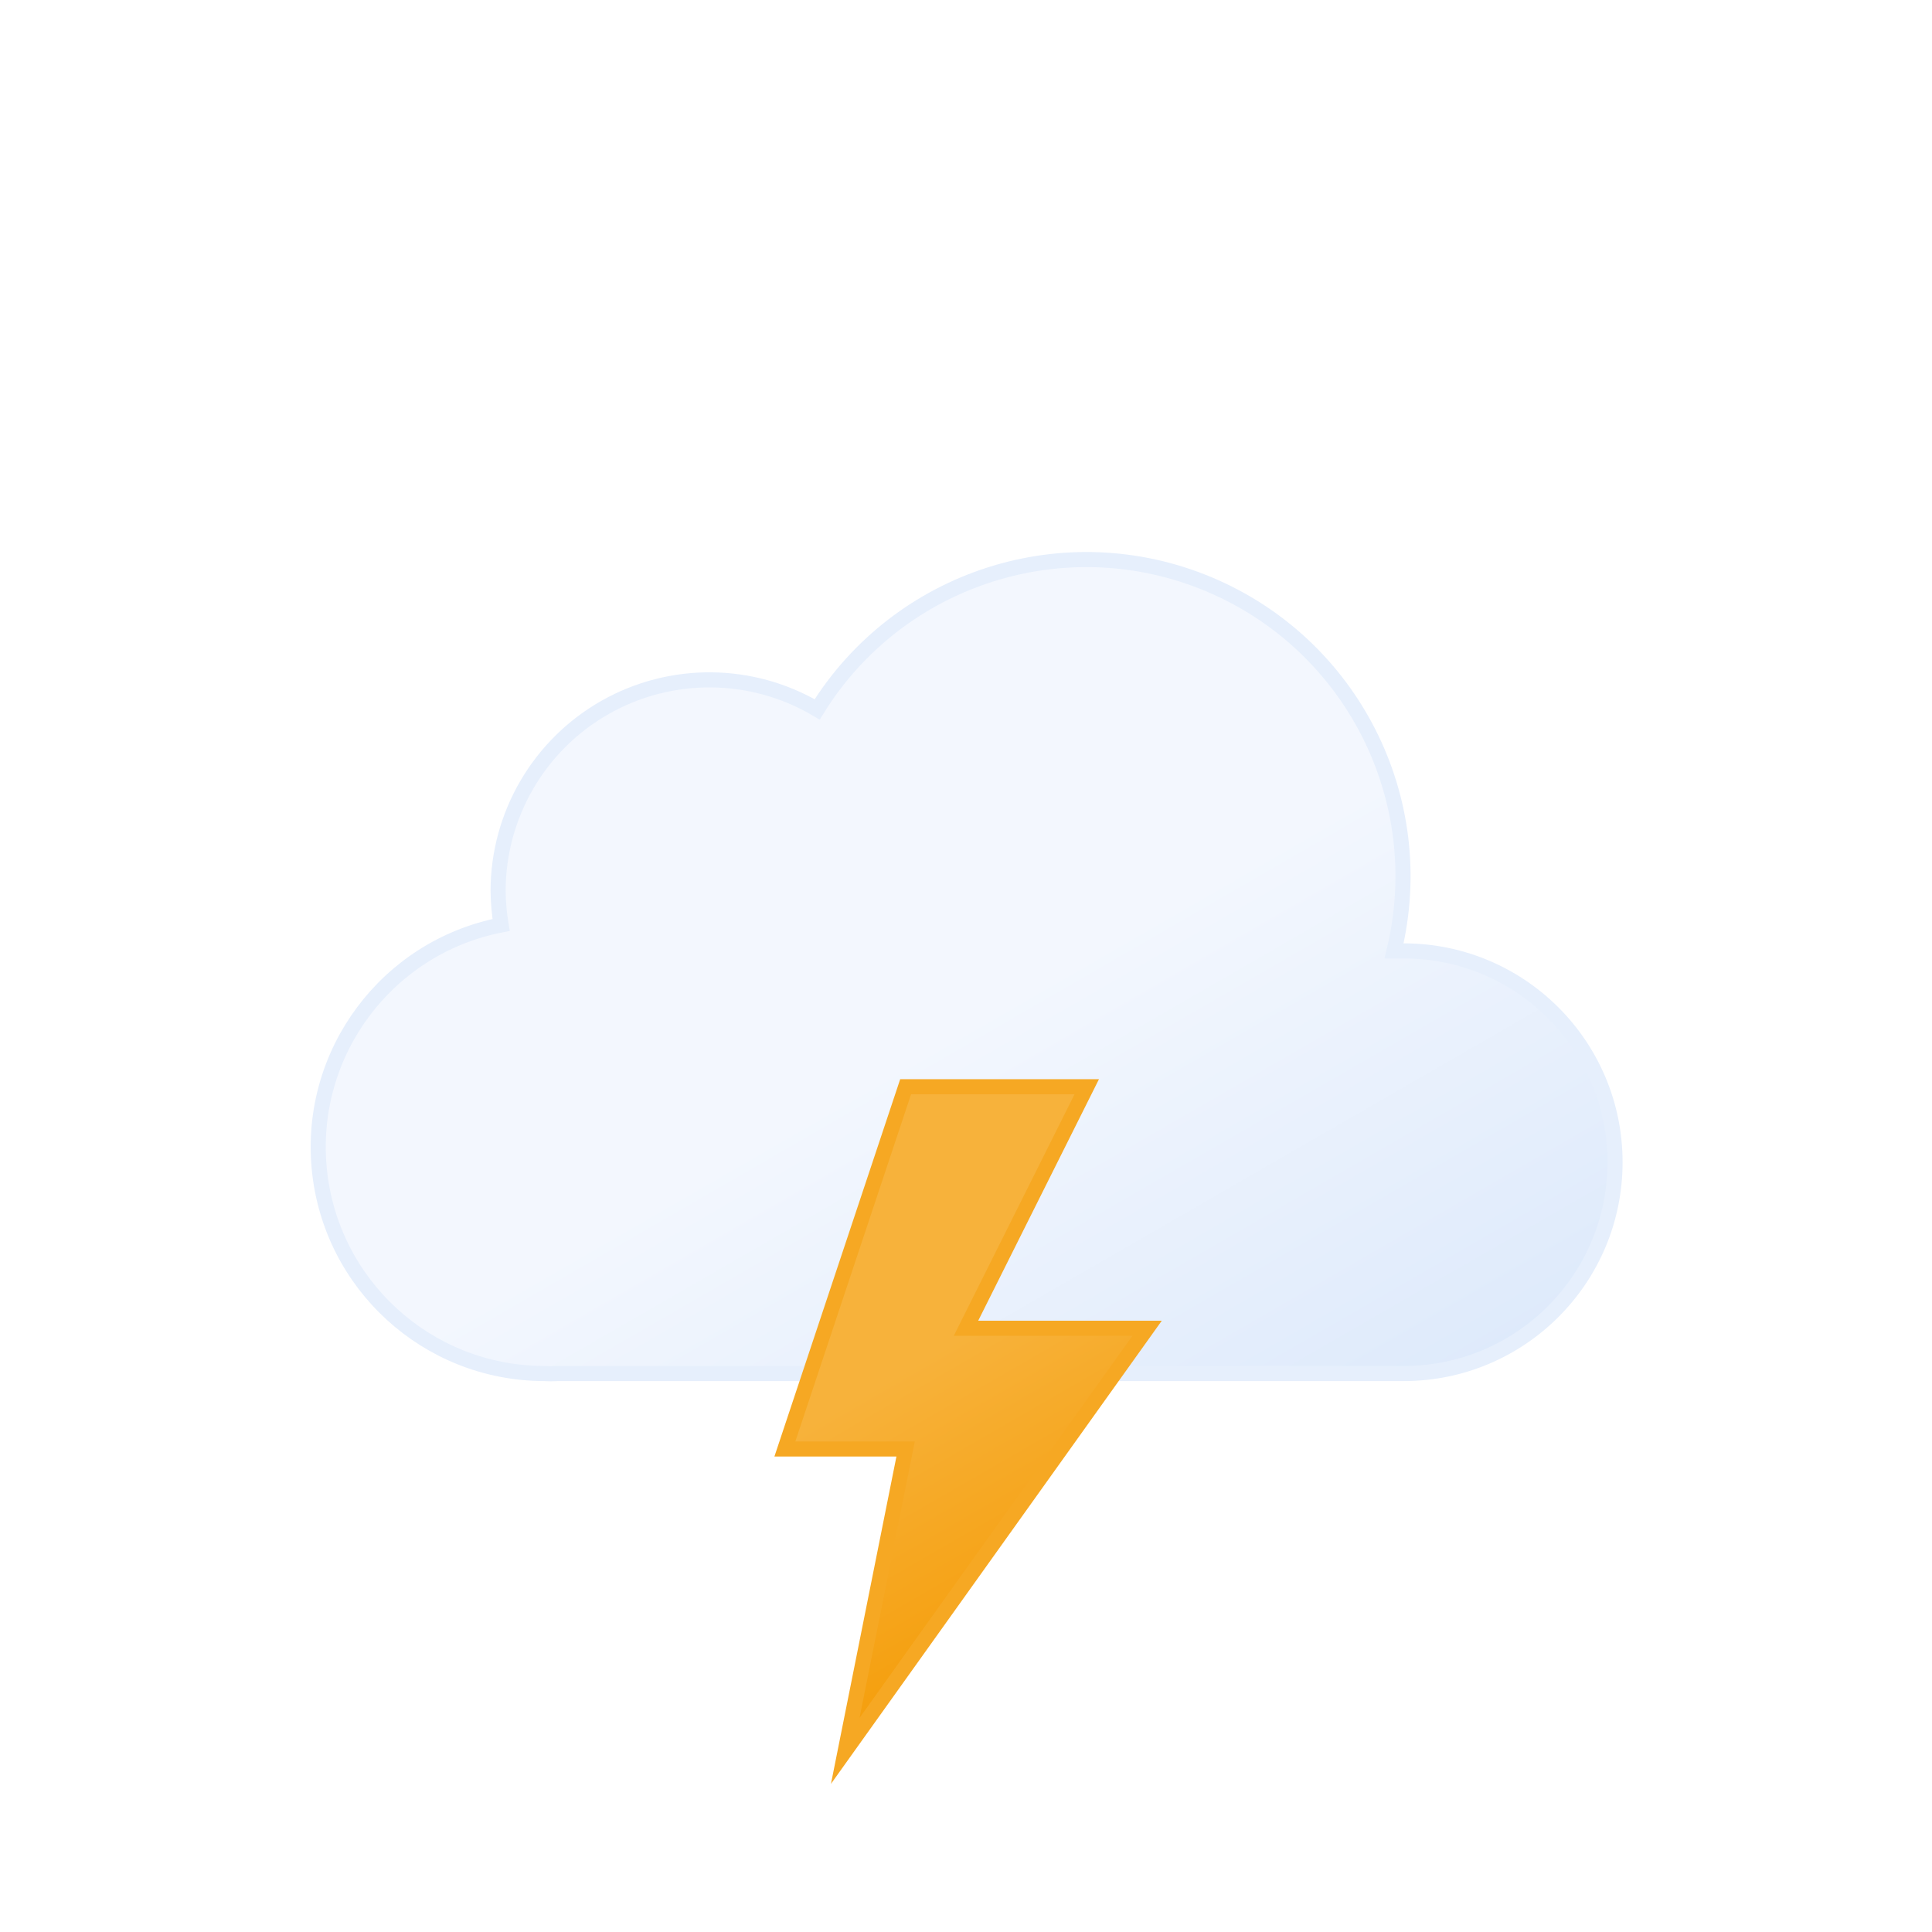
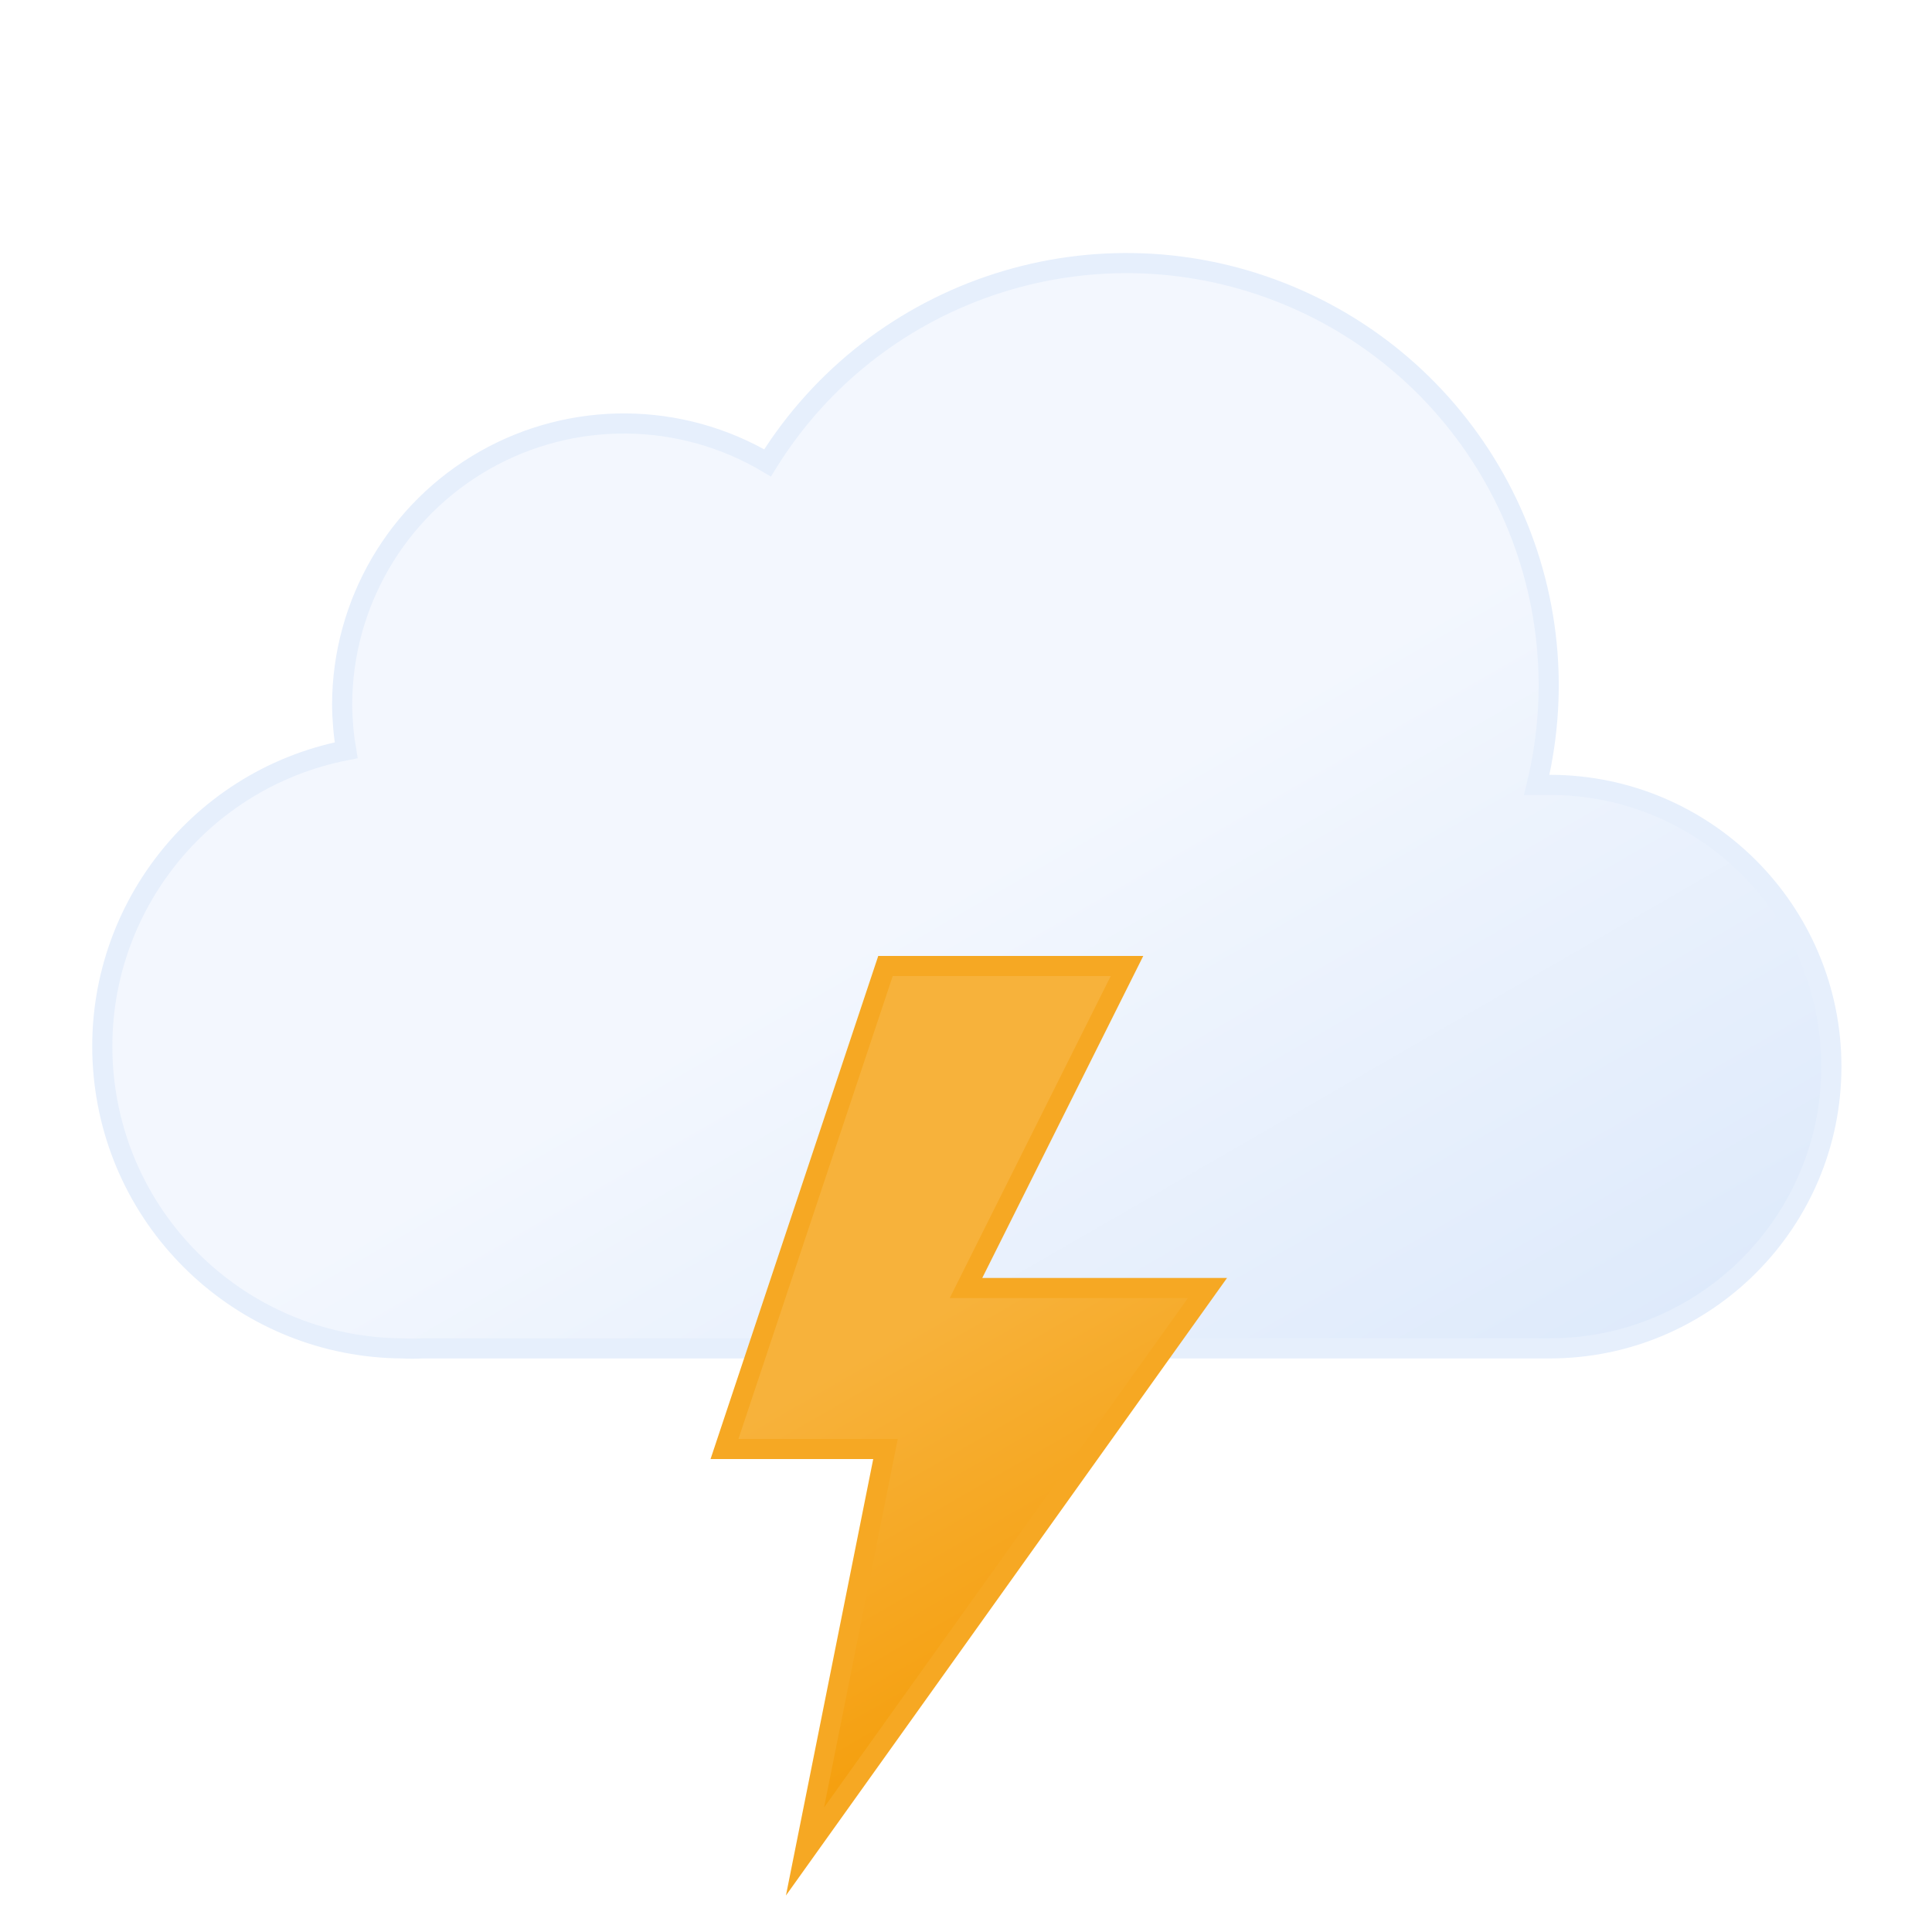
- <svg xmlns="http://www.w3.org/2000/svg" viewBox="0 0 64 64">
+ <svg xmlns="http://www.w3.org/2000/svg" viewBox="8 12 48 48" width="250" height="250">
  <defs>
    <linearGradient id="a" x1="22.56" x2="39.2" y1="21.96" y2="50.8" gradientUnits="userSpaceOnUse">
      <stop offset="0" stop-color="#f3f7fe" />
      <stop offset=".45" stop-color="#f3f7fe" />
      <stop offset="1" stop-color="#deeafb" />
    </linearGradient>
    <linearGradient id="b" x1="26.74" x2="35.76" y1="37.88" y2="53.52" gradientUnits="userSpaceOnUse">
      <stop offset="0" stop-color="#f7b23b" />
      <stop offset=".45" stop-color="#f7b23b" />
      <stop offset="1" stop-color="#f59e0b" />
    </linearGradient>
  </defs>
  <path fill="url(#a)" stroke="#e6effc" stroke-miterlimit="10" stroke-width=".5" d="M46.5 31.5h-.32a10.49 10.49 0 00-19.11-8 7 7 0 00-10.57 6 7.21 7.21 0 00.1 1.14A7.5 7.5 0 0018 45.5a4.19 4.19 0 00.5 0v0h28a7 7 0 000-14z" />
  <path fill="url(#b)" stroke="#f6a823" stroke-miterlimit="10" stroke-width=".5" d="M30 36l-4 12h4l-2 10 10-14h-6l4-8h-6z">
    <animate attributeName="opacity" dur="2s" repeatCount="indefinite" values="1; 1; 1; 1; 1; 1; 0.1; 1; 0.1; 1; 1; 0.1; 1; 0.1; 1" />
  </path>
</svg>
